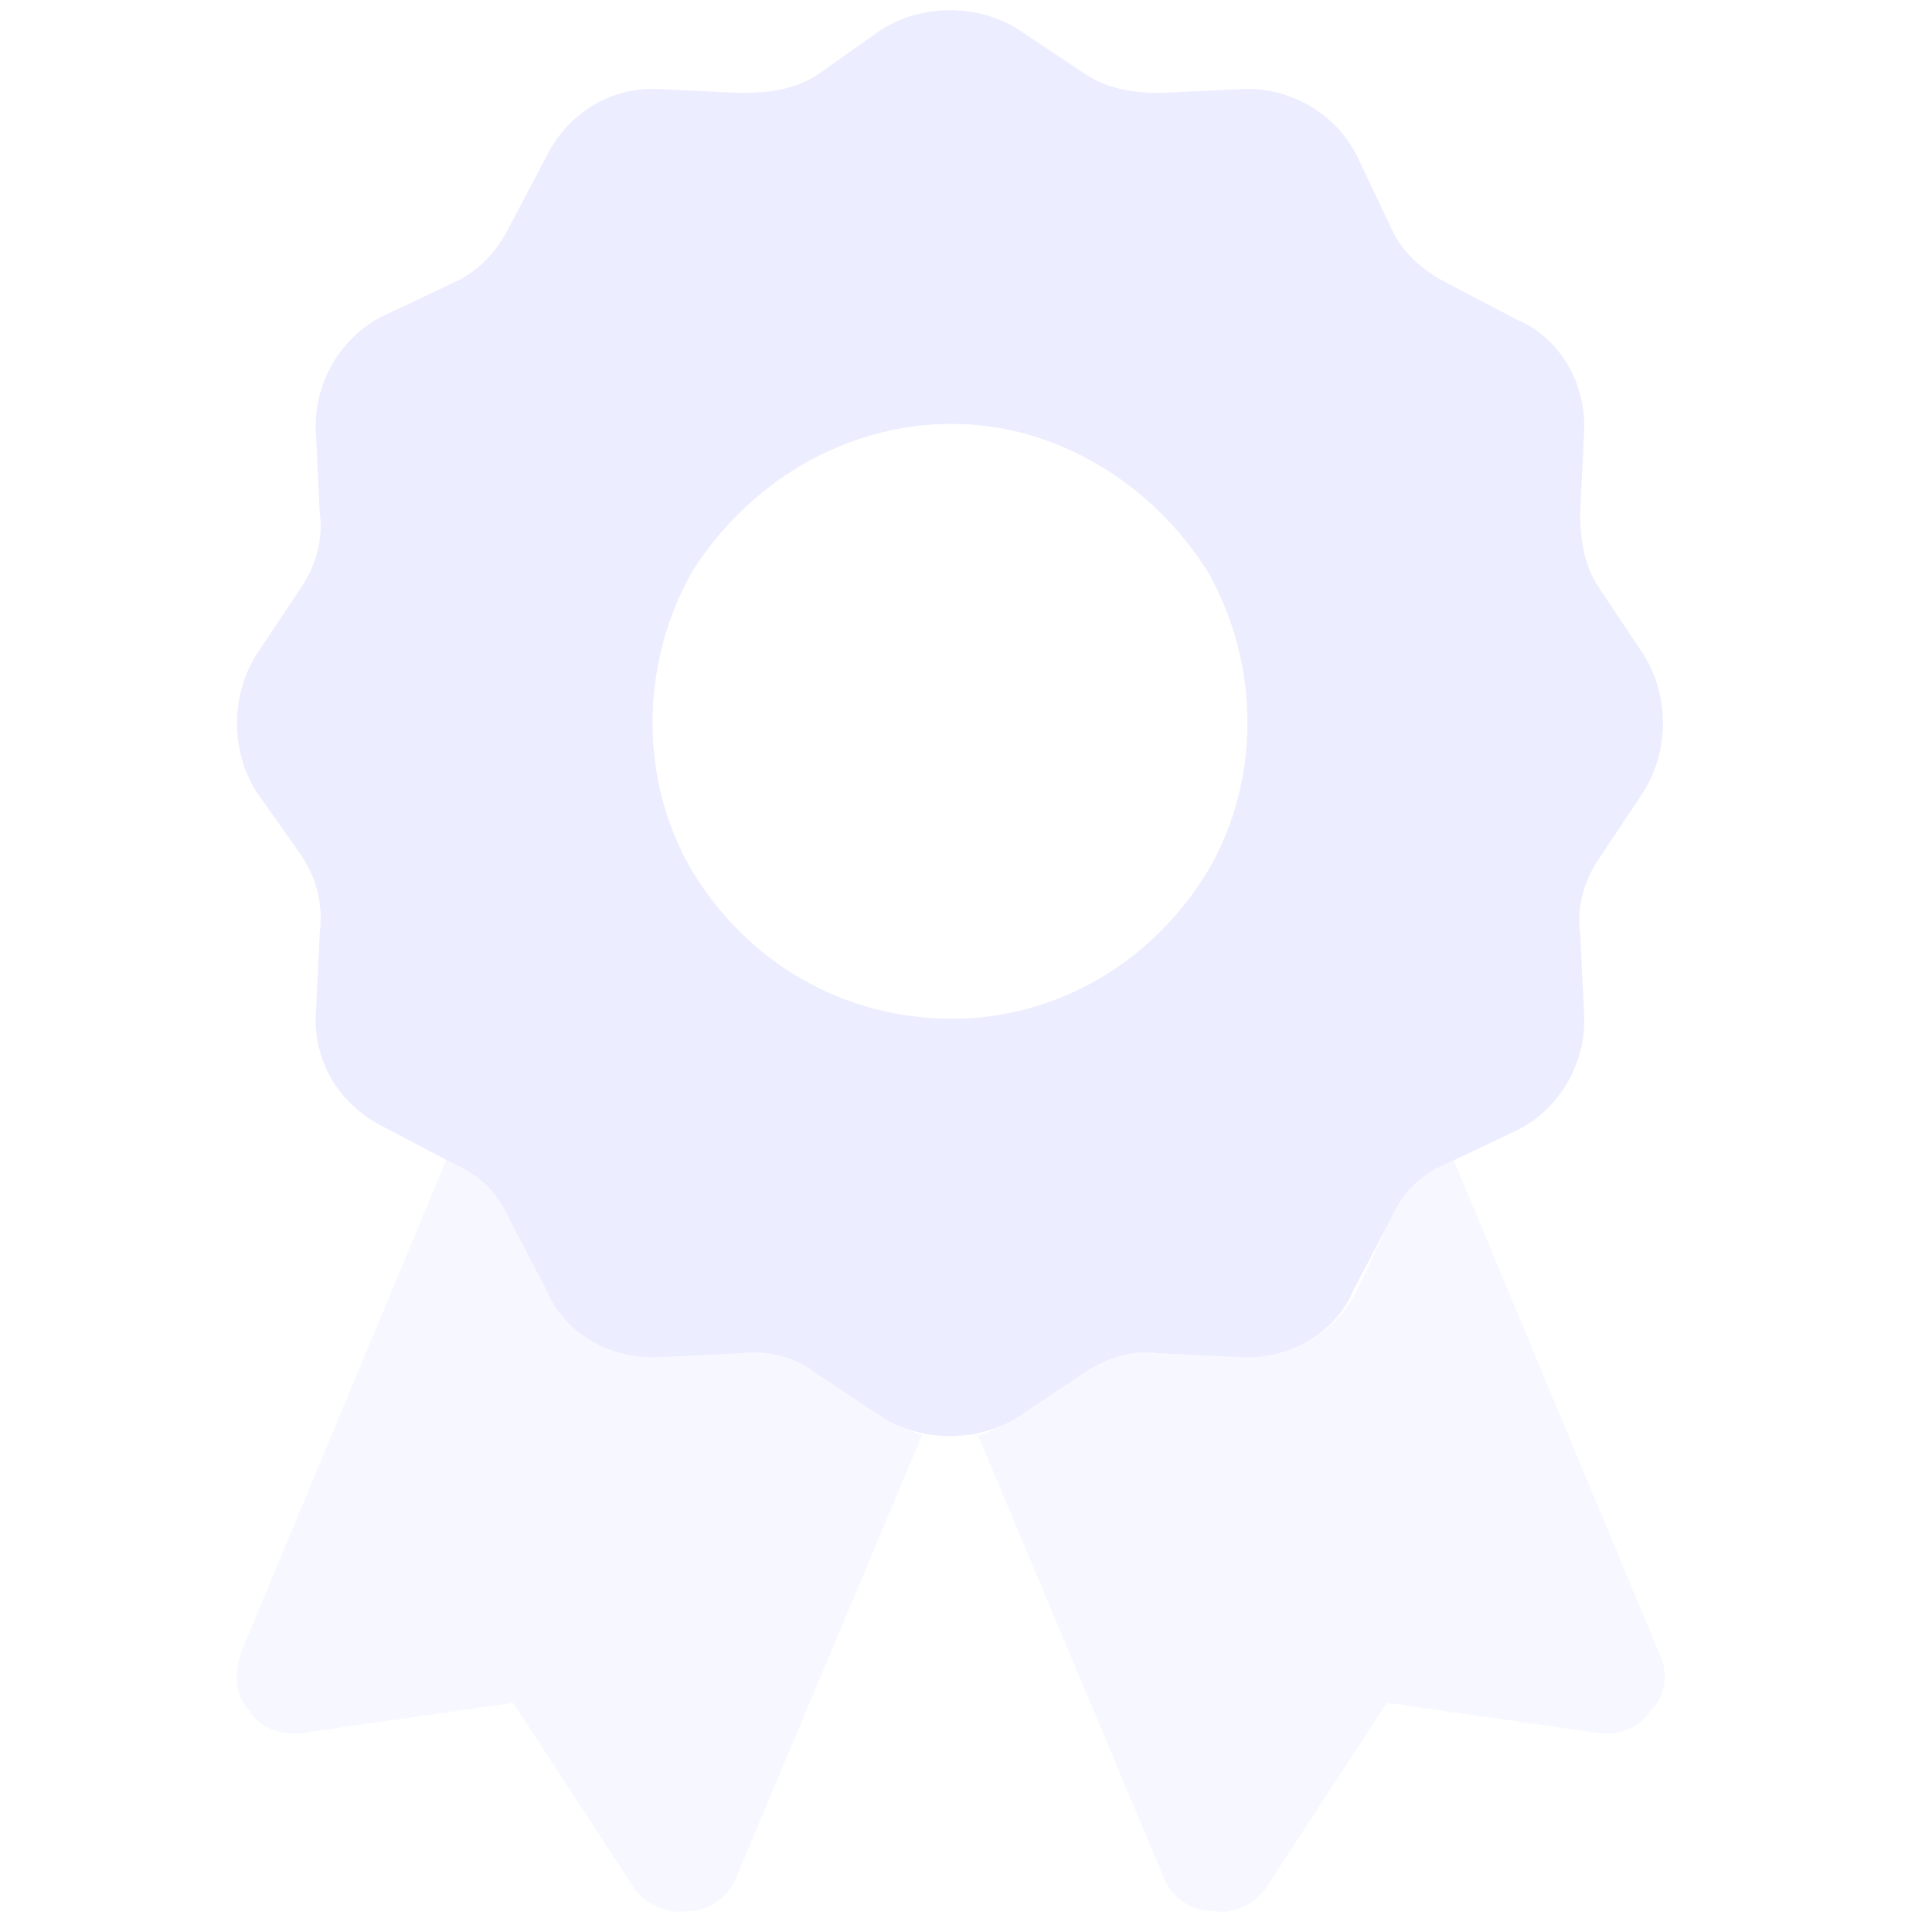
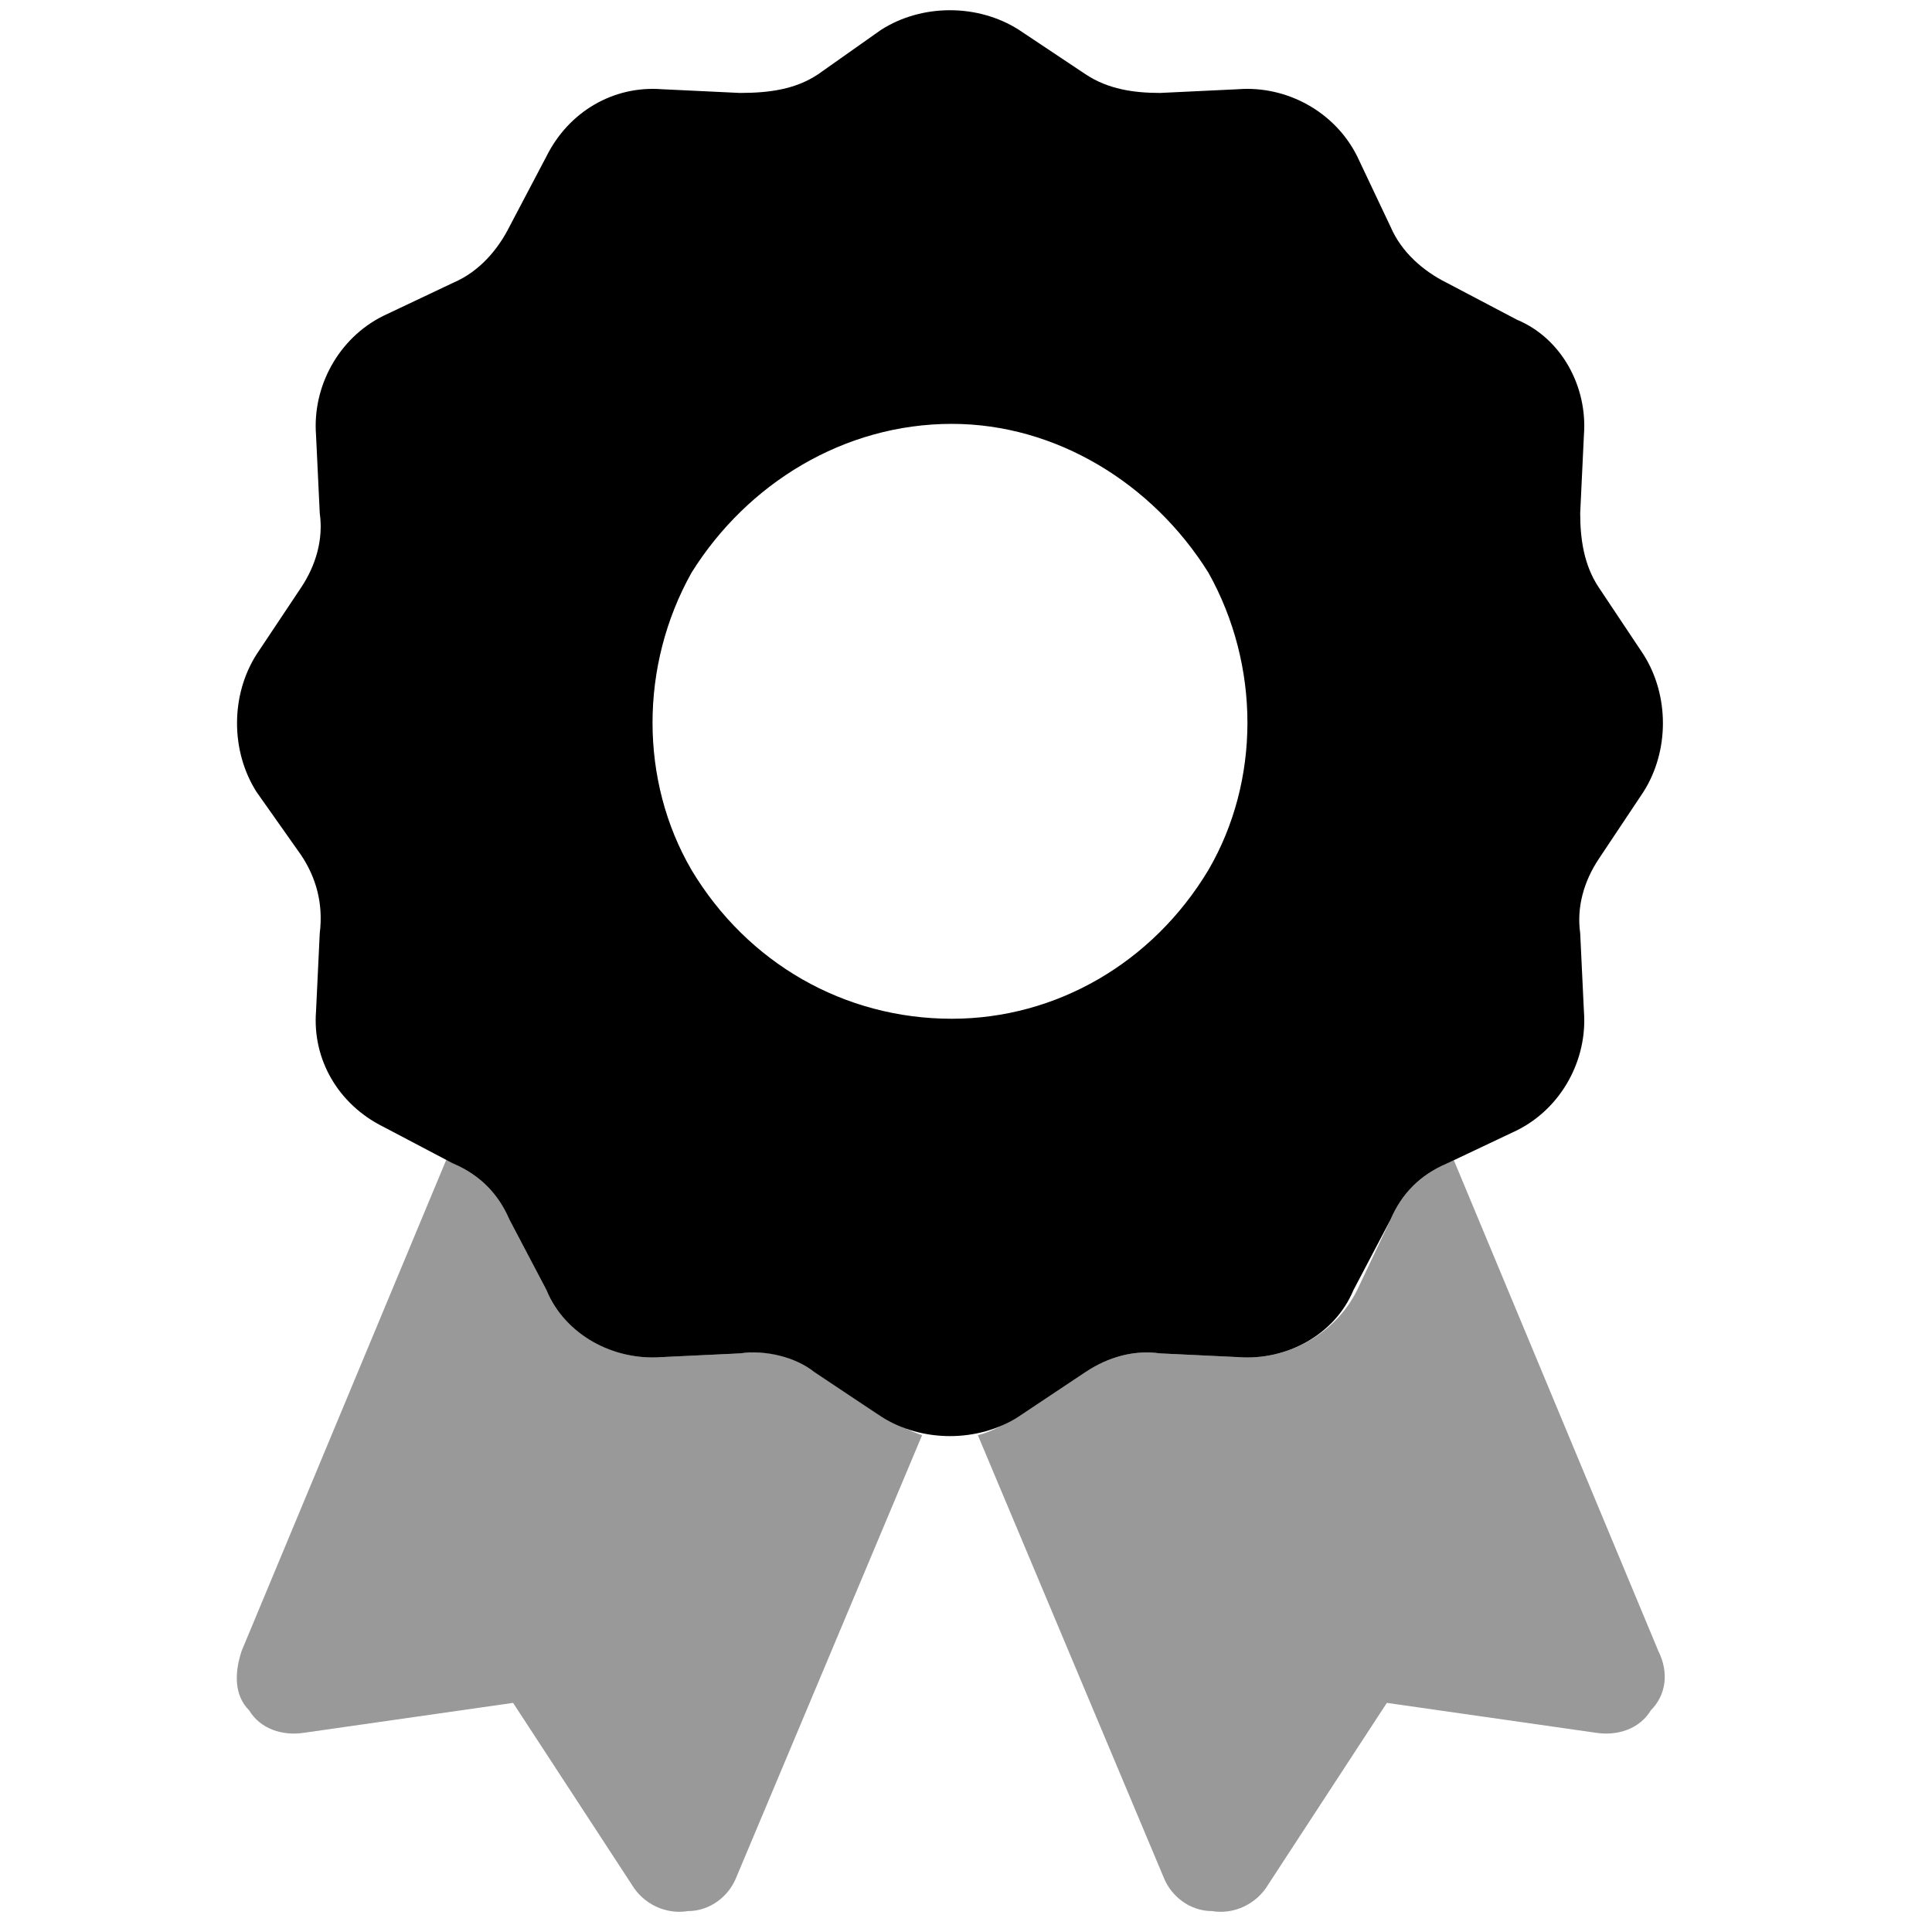
<svg xmlns="http://www.w3.org/2000/svg" width="66" height="66" viewBox="0 0 66 66" fill="none">
-   <path d="M34.802 1.016L37.089 2.54C37.851 3.048 38.74 3.175 39.629 3.175L42.296 3.048C43.948 2.921 45.599 3.81 46.361 5.335L47.504 7.748C47.885 8.637 48.647 9.272 49.409 9.653L51.823 10.923C53.347 11.558 54.236 13.21 54.109 14.861L53.982 17.528C53.982 18.417 54.109 19.306 54.617 20.069L56.141 22.355C57.03 23.752 57.03 25.657 56.141 27.054L54.617 29.341C54.109 30.103 53.855 30.992 53.982 31.881L54.109 34.548C54.236 36.2 53.347 37.851 51.823 38.613L49.409 39.756C48.52 40.137 47.885 40.772 47.504 41.661L46.234 44.075C45.599 45.599 43.948 46.488 42.296 46.361L39.629 46.234C38.74 46.107 37.851 46.361 37.089 46.869L34.802 48.393C33.405 49.282 31.5 49.282 30.103 48.393L27.817 46.869C27.181 46.361 26.165 46.107 25.276 46.234L22.609 46.361C20.958 46.488 19.306 45.599 18.671 44.075L17.401 41.661C17.02 40.772 16.385 40.137 15.496 39.756L13.083 38.486C11.559 37.724 10.669 36.2 10.796 34.548L10.923 31.881C11.05 30.865 10.796 29.976 10.288 29.214L8.764 27.054C7.875 25.657 7.875 23.752 8.764 22.355L10.288 20.069C10.796 19.306 11.05 18.417 10.923 17.528L10.796 14.861C10.669 13.21 11.559 11.558 13.083 10.796L15.496 9.653C16.385 9.272 17.02 8.51 17.401 7.748L18.671 5.335C19.433 3.81 20.958 2.921 22.609 3.048L25.276 3.175C26.292 3.175 27.181 3.048 27.944 2.54L30.103 1.016C31.5 0.127 33.405 0.127 34.802 1.016ZM32.516 14.48C28.833 14.48 25.53 16.512 23.625 19.561C21.847 22.736 21.847 26.673 23.625 29.722C25.53 32.897 28.833 34.802 32.516 34.802C36.073 34.802 39.375 32.897 41.28 29.722C43.059 26.673 43.059 22.736 41.28 19.561C39.375 16.512 36.073 14.48 32.516 14.48Z" fill="#ECEDFF" />
-   <path opacity="0.4" d="M15.242 39.629H15.369L15.496 39.756C16.385 40.137 17.02 40.772 17.401 41.661L18.671 44.075C19.433 45.599 20.958 46.488 22.609 46.361L25.276 46.234C26.292 46.107 27.181 46.361 27.944 46.869L30.103 48.393C30.611 48.647 31.119 48.901 31.5 49.028L25.149 64.143C24.895 64.778 24.26 65.286 23.498 65.286C22.736 65.413 21.974 65.032 21.593 64.397L17.528 58.173L10.415 59.19C9.653 59.316 8.891 59.062 8.51 58.427C8.002 57.919 8.002 57.157 8.256 56.395L15.242 39.629ZM33.405 49.028C33.913 48.901 34.294 48.647 34.802 48.393L37.089 46.869C37.851 46.361 38.74 46.107 39.629 46.234L42.296 46.361C43.948 46.488 45.599 45.599 46.361 44.075L47.504 41.661C47.885 40.772 48.52 40.137 49.409 39.756L49.663 39.629L56.649 56.395C57.03 57.157 56.903 57.919 56.395 58.427C56.014 59.062 55.252 59.316 54.49 59.19L47.377 58.173L43.312 64.397C42.931 65.032 42.169 65.413 41.407 65.286C40.645 65.286 40.01 64.778 39.756 64.143L33.405 49.028Z" fill="#ECEDFF" />
+   <path d="M34.802 1.016L37.089 2.54C37.851 3.048 38.74 3.175 39.629 3.175L42.296 3.048C43.948 2.921 45.599 3.81 46.361 5.335L47.504 7.748C47.885 8.637 48.647 9.272 49.409 9.653L51.823 10.923C53.347 11.558 54.236 13.21 54.109 14.861L53.982 17.528C53.982 18.417 54.109 19.306 54.617 20.069L56.141 22.355C57.03 23.752 57.03 25.657 56.141 27.054L54.617 29.341C54.109 30.103 53.855 30.992 53.982 31.881L54.109 34.548C54.236 36.2 53.347 37.851 51.823 38.613L49.409 39.756C48.52 40.137 47.885 40.772 47.504 41.661L46.234 44.075C45.599 45.599 43.948 46.488 42.296 46.361L39.629 46.234C38.74 46.107 37.851 46.361 37.089 46.869L34.802 48.393C33.405 49.282 31.5 49.282 30.103 48.393L27.817 46.869C27.181 46.361 26.165 46.107 25.276 46.234L22.609 46.361C20.958 46.488 19.306 45.599 18.671 44.075L17.401 41.661C17.02 40.772 16.385 40.137 15.496 39.756L13.083 38.486C11.559 37.724 10.669 36.2 10.796 34.548L10.923 31.881C11.05 30.865 10.796 29.976 10.288 29.214L8.764 27.054C7.875 25.657 7.875 23.752 8.764 22.355L10.288 20.069C10.796 19.306 11.05 18.417 10.923 17.528L10.796 14.861C10.669 13.21 11.559 11.558 13.083 10.796L15.496 9.653C16.385 9.272 17.02 8.51 17.401 7.748L18.671 5.335C19.433 3.81 20.958 2.921 22.609 3.048L25.276 3.175C26.292 3.175 27.181 3.048 27.944 2.54L30.103 1.016C31.5 0.127 33.405 0.127 34.802 1.016ZM32.516 14.48C28.833 14.48 25.53 16.512 23.625 19.561C21.847 22.736 21.847 26.673 23.625 29.722C25.53 32.897 28.833 34.802 32.516 34.802C36.073 34.802 39.375 32.897 41.28 29.722C43.059 26.673 43.059 22.736 41.28 19.561C39.375 16.512 36.073 14.48 32.516 14.48Z" fill="#000000" />
+   <path opacity="0.4" d="M15.242 39.629H15.369L15.496 39.756C16.385 40.137 17.02 40.772 17.401 41.661L18.671 44.075C19.433 45.599 20.958 46.488 22.609 46.361L25.276 46.234C26.292 46.107 27.181 46.361 27.944 46.869L30.103 48.393C30.611 48.647 31.119 48.901 31.5 49.028L25.149 64.143C24.895 64.778 24.26 65.286 23.498 65.286C22.736 65.413 21.974 65.032 21.593 64.397L17.528 58.173L10.415 59.19C9.653 59.316 8.891 59.062 8.51 58.427C8.002 57.919 8.002 57.157 8.256 56.395L15.242 39.629ZM33.405 49.028C33.913 48.901 34.294 48.647 34.802 48.393L37.089 46.869C37.851 46.361 38.74 46.107 39.629 46.234L42.296 46.361C43.948 46.488 45.599 45.599 46.361 44.075L47.504 41.661C47.885 40.772 48.52 40.137 49.409 39.756L49.663 39.629L56.649 56.395C57.03 57.157 56.903 57.919 56.395 58.427C56.014 59.062 55.252 59.316 54.49 59.19L47.377 58.173L43.312 64.397C42.931 65.032 42.169 65.413 41.407 65.286C40.645 65.286 40.01 64.778 39.756 64.143L33.405 49.028Z" fill="#000000" />
</svg>
